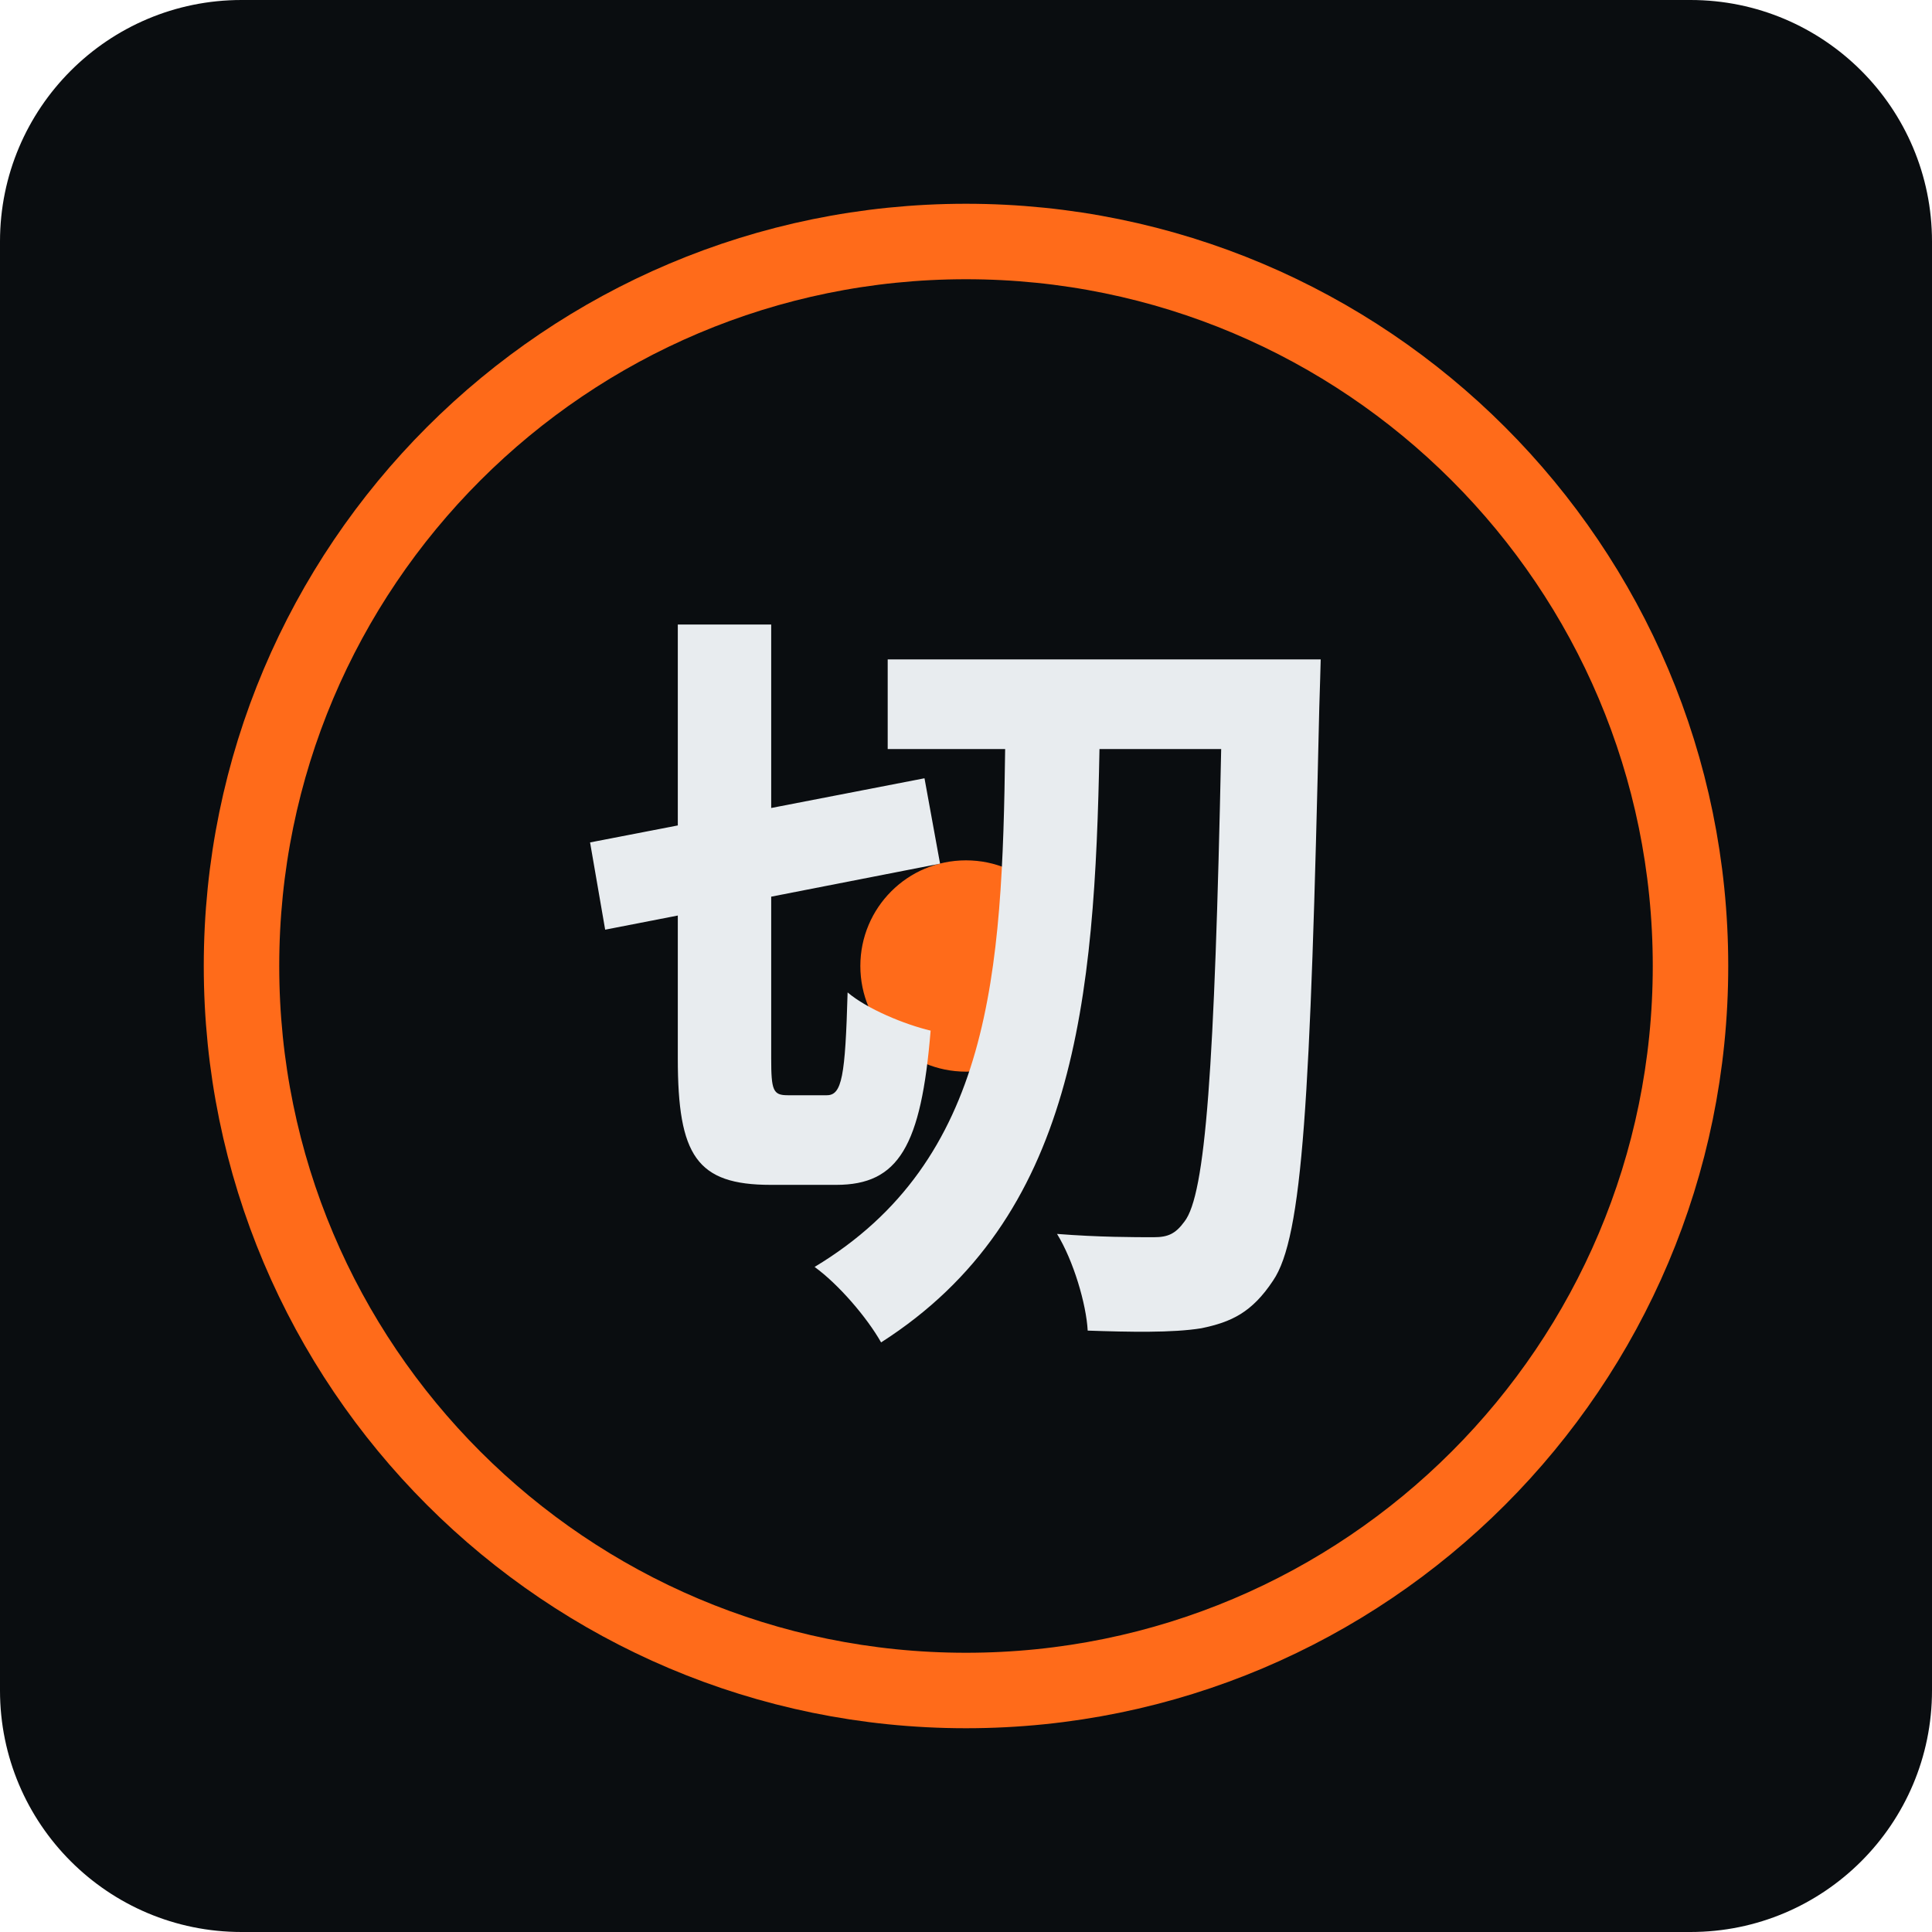
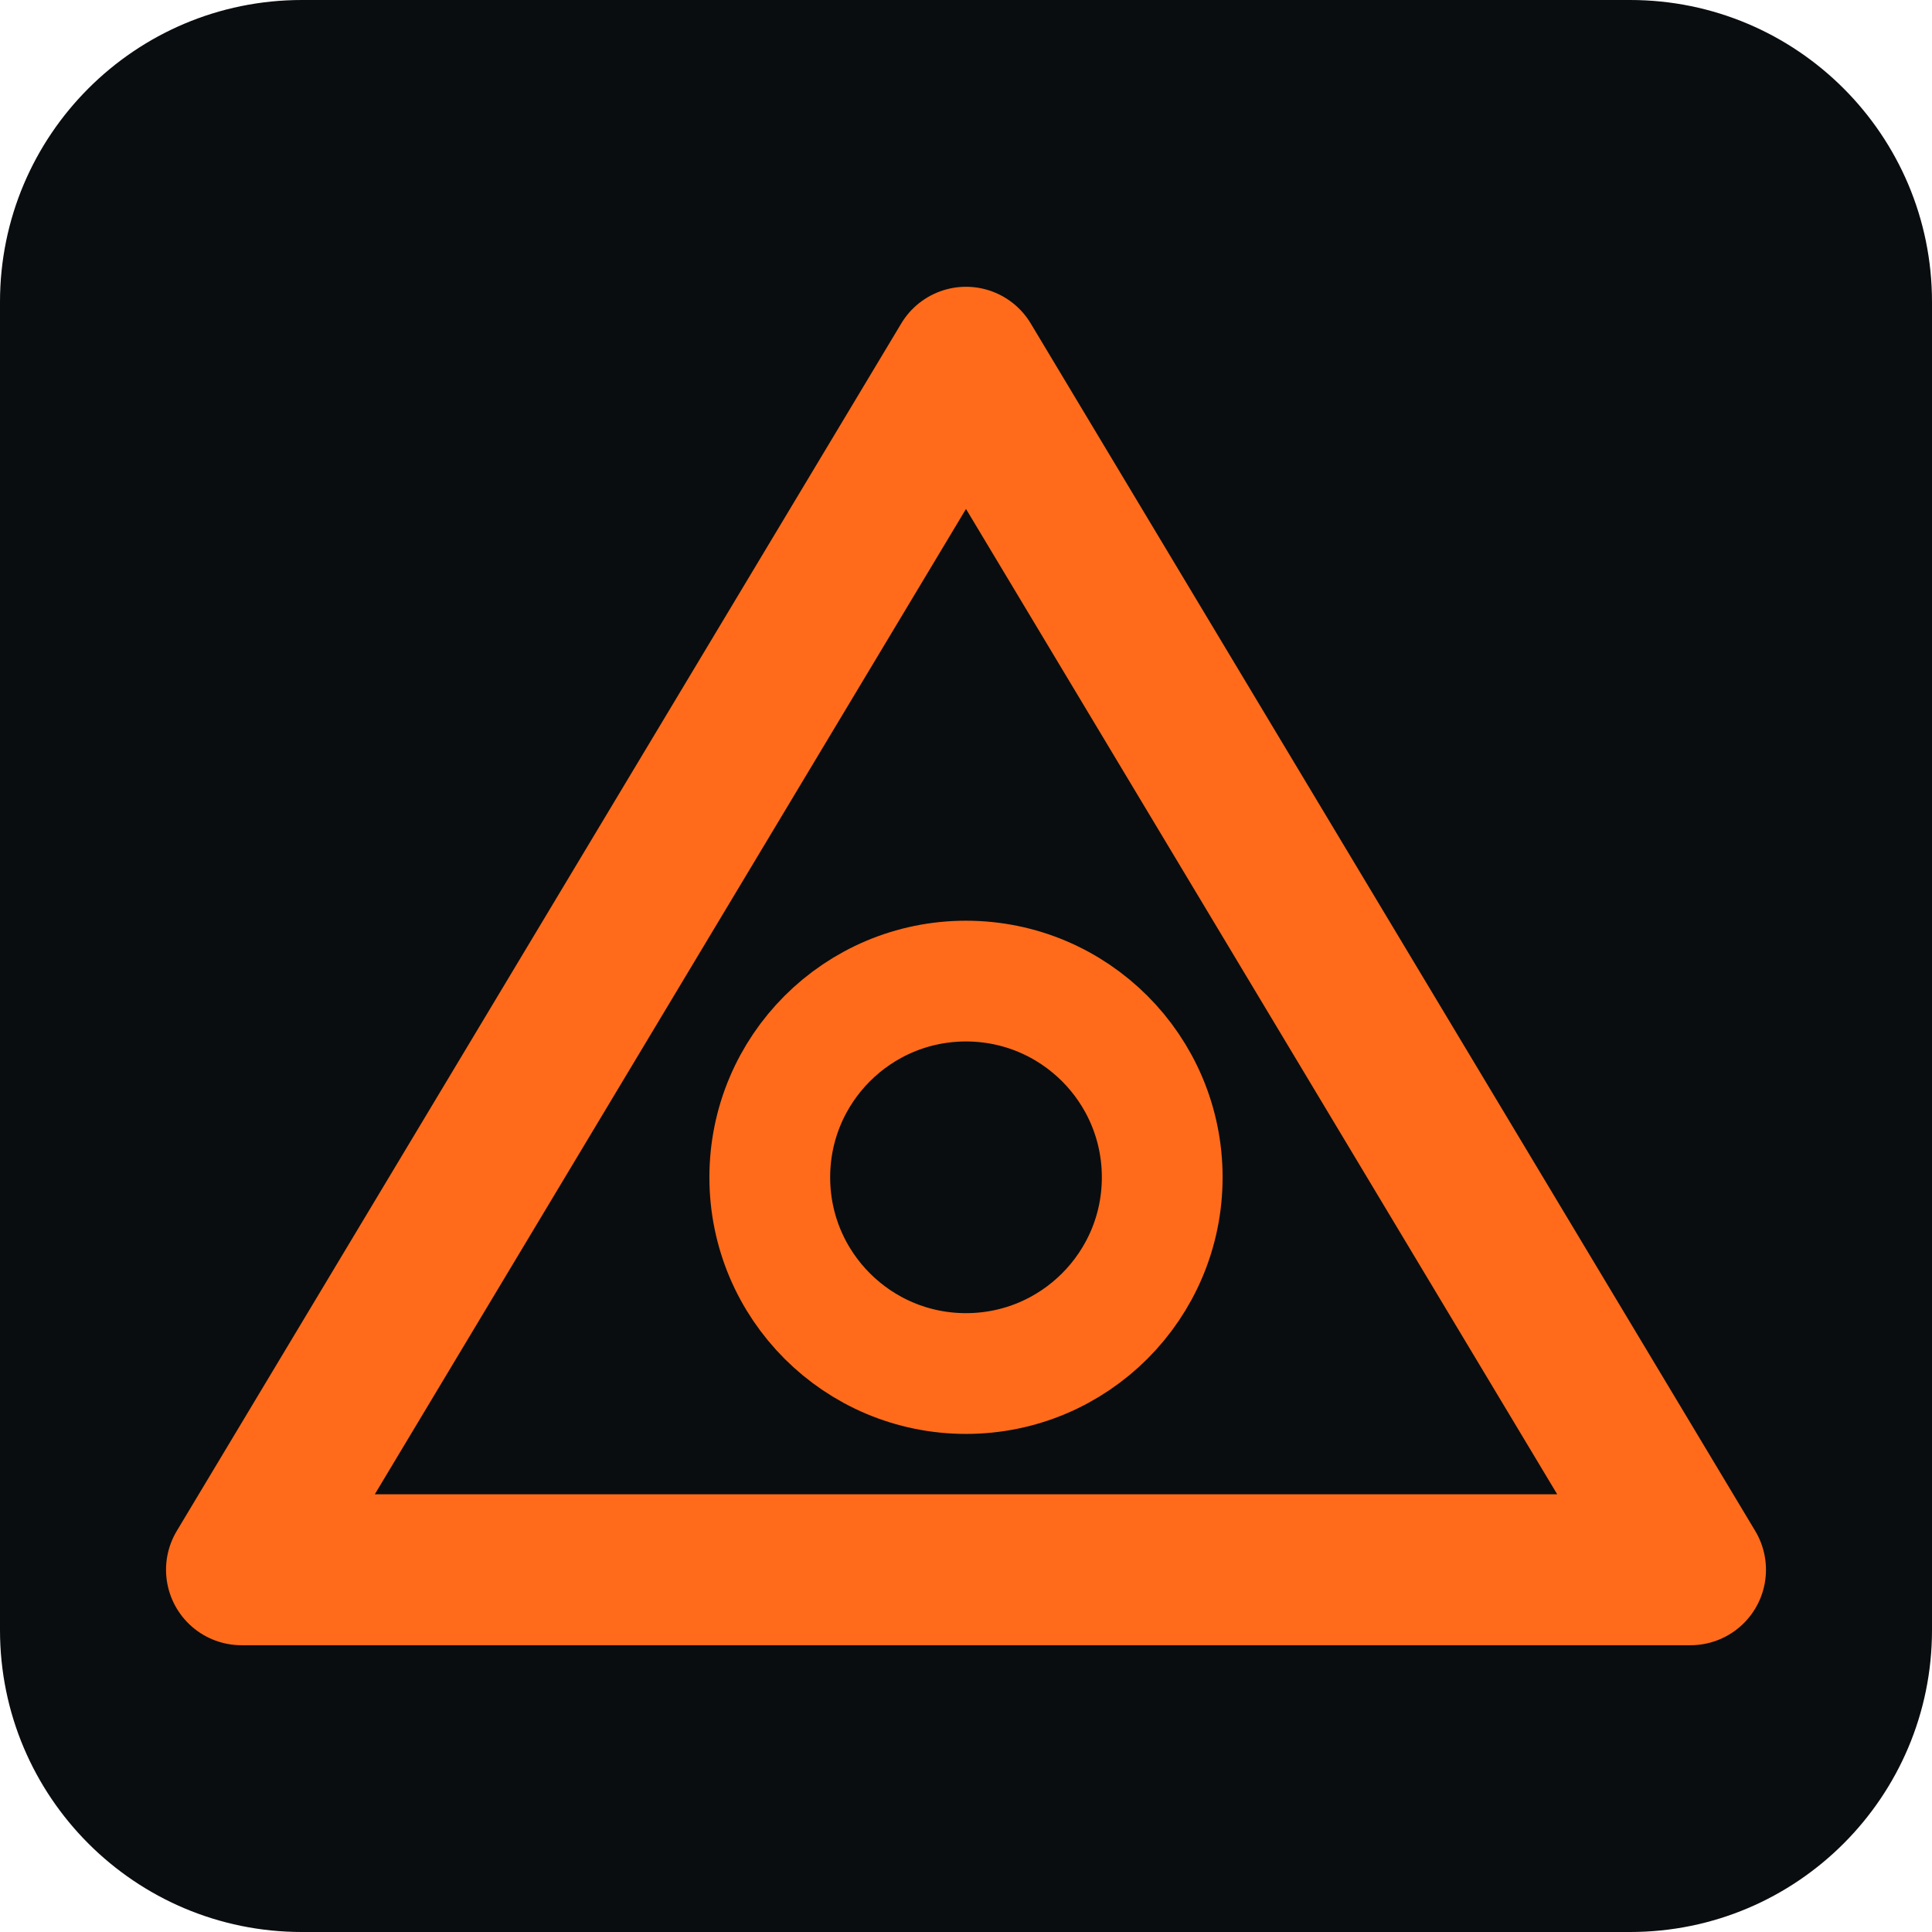
<svg xmlns="http://www.w3.org/2000/svg" viewBox="0 0 64 64">
-   <rect width="64" height="64" fill="#0a0d10" rx="8" />
-   <circle cx="32" cy="32" r="24" fill="none" stroke="#ff6b1a" stroke-width="2.5" />
-   <circle cx="32" cy="32" r="3.5" fill="#ff6b1a" />
-   <text x="32" y="42" font-family="Noto Sans CJK JP, sans-serif" font-size="26" font-weight="900" text-anchor="middle" fill="#e8ecef">切</text>
+   <rect width="64" height="64" fill="#0a0d10" rx="10" />
+   <polygon points="32,12 56,52 8,52" fill="none" stroke="#ff6b1a" stroke-width="5" stroke-linejoin="round" />
+   <circle cx="32" cy="39" r="6.5" fill="none" stroke="#ff6b1a" stroke-width="4" />
</svg>
